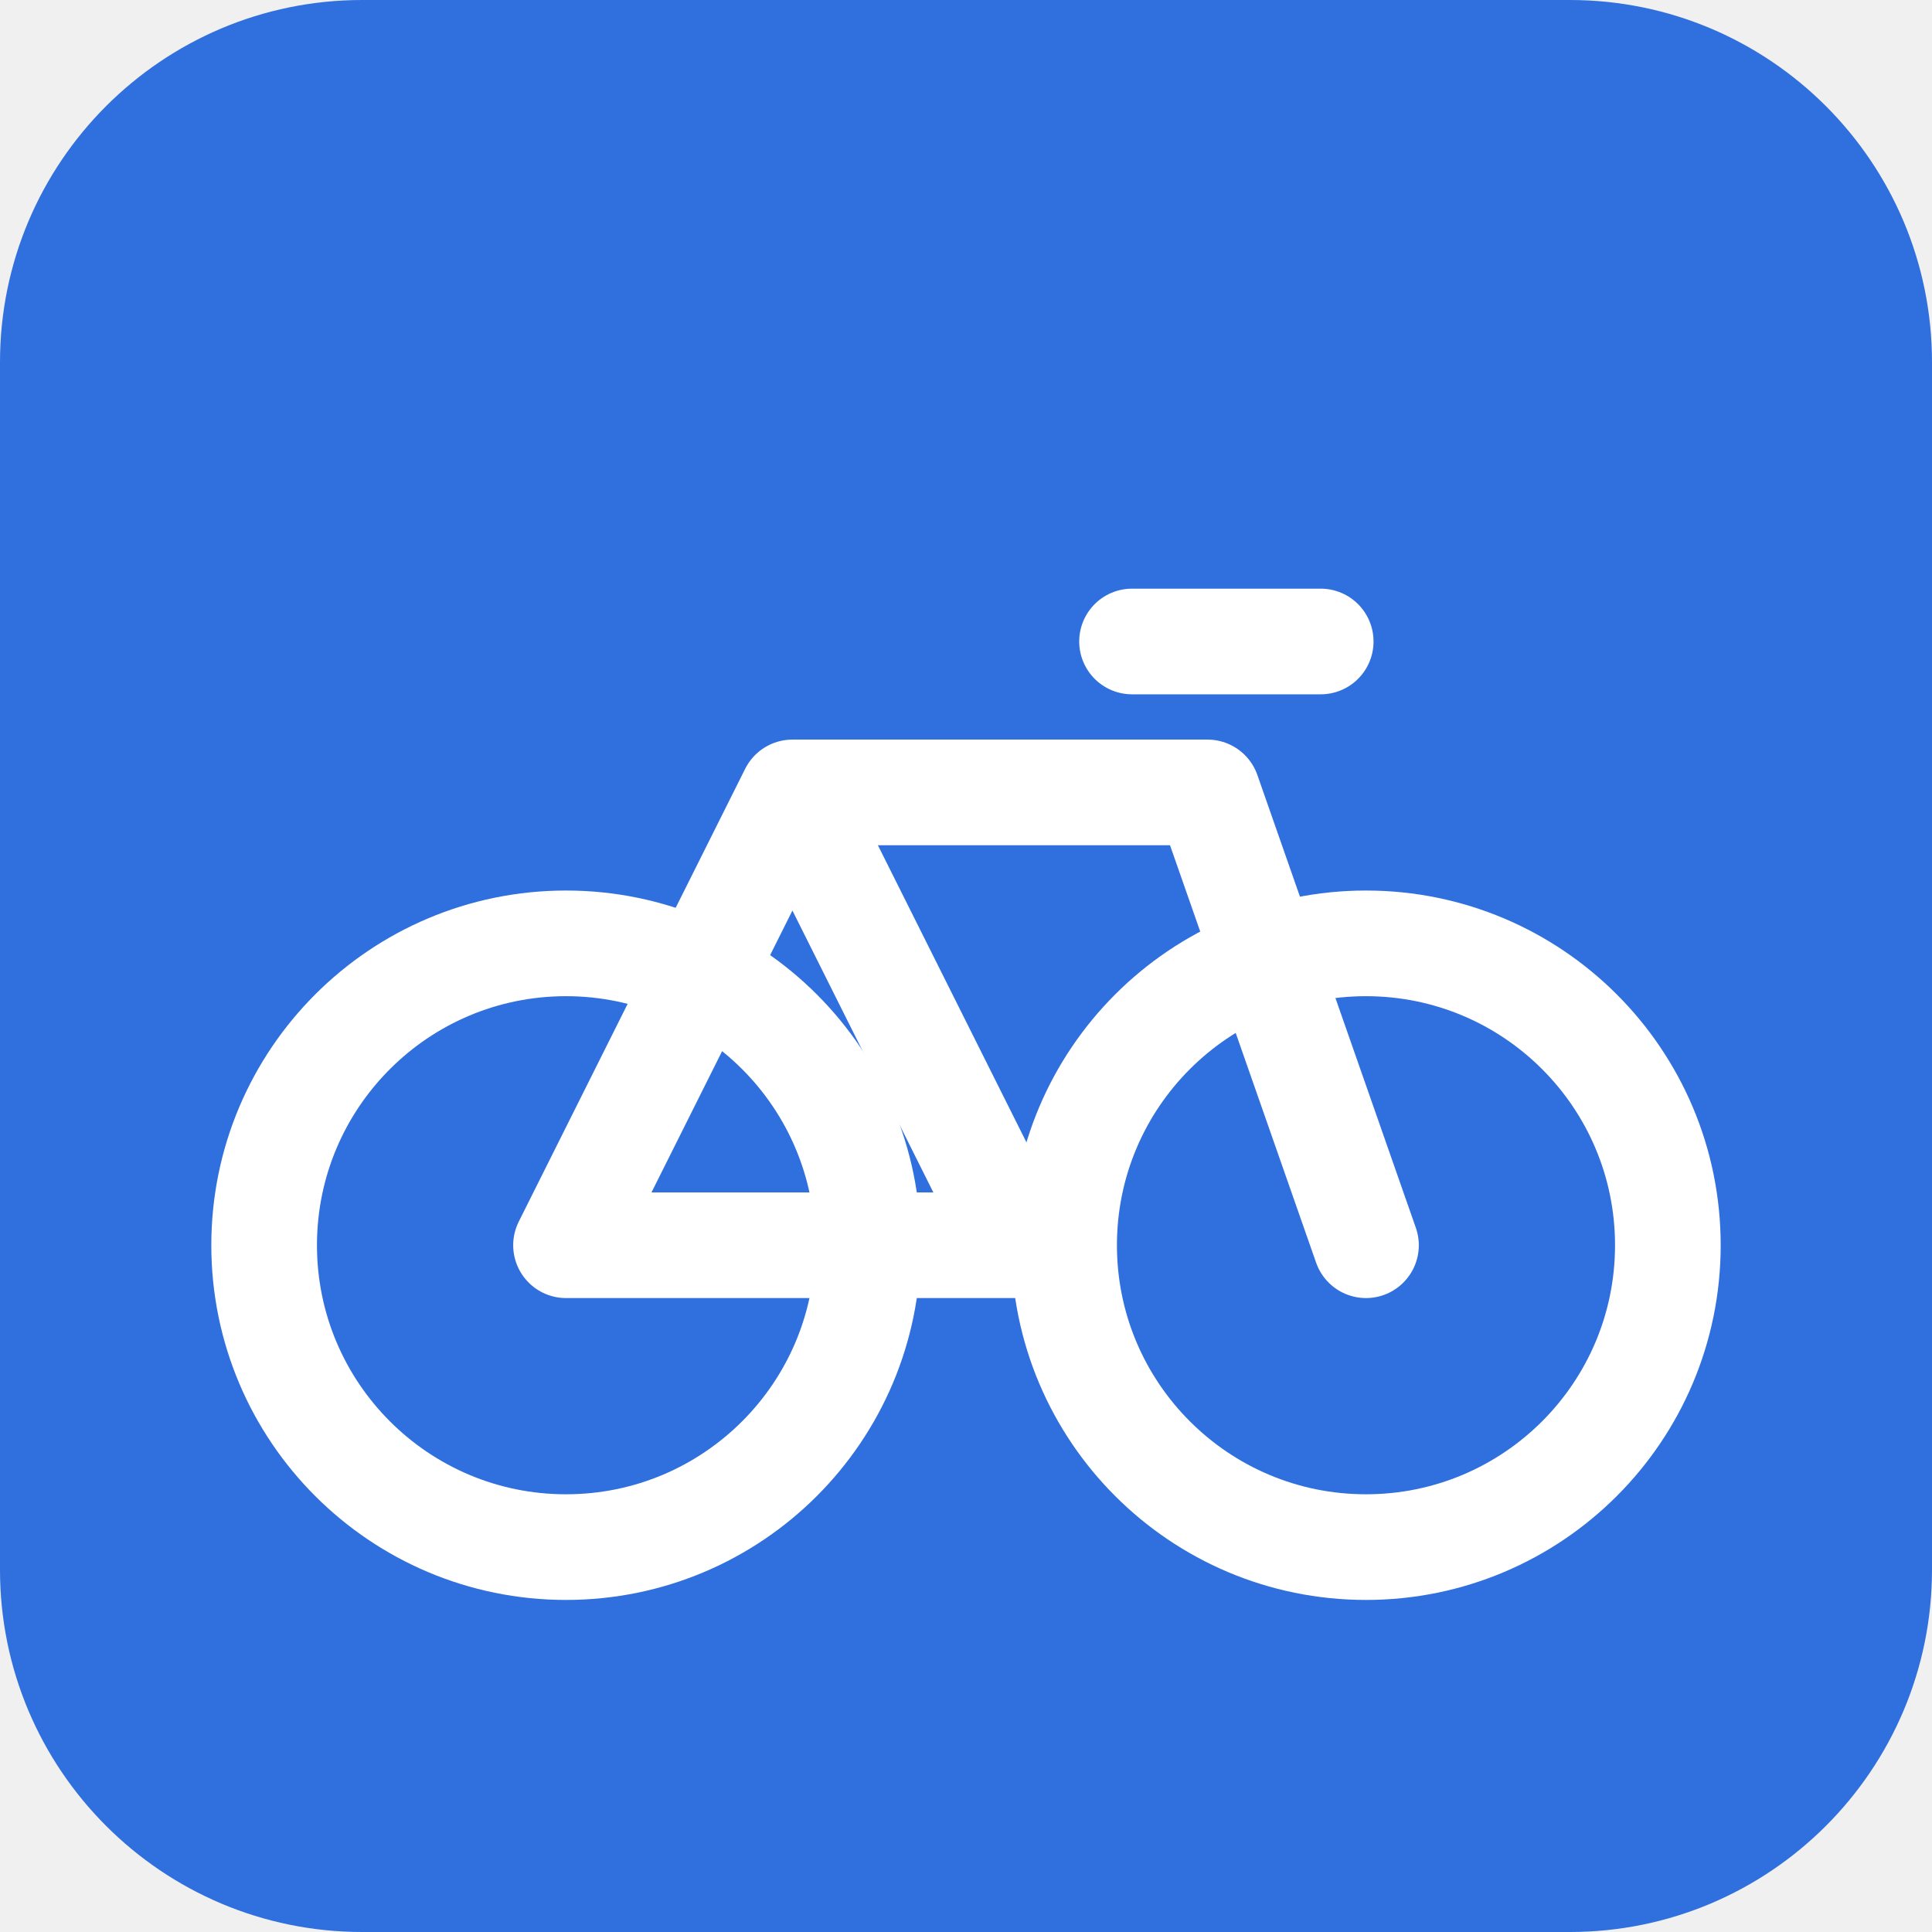
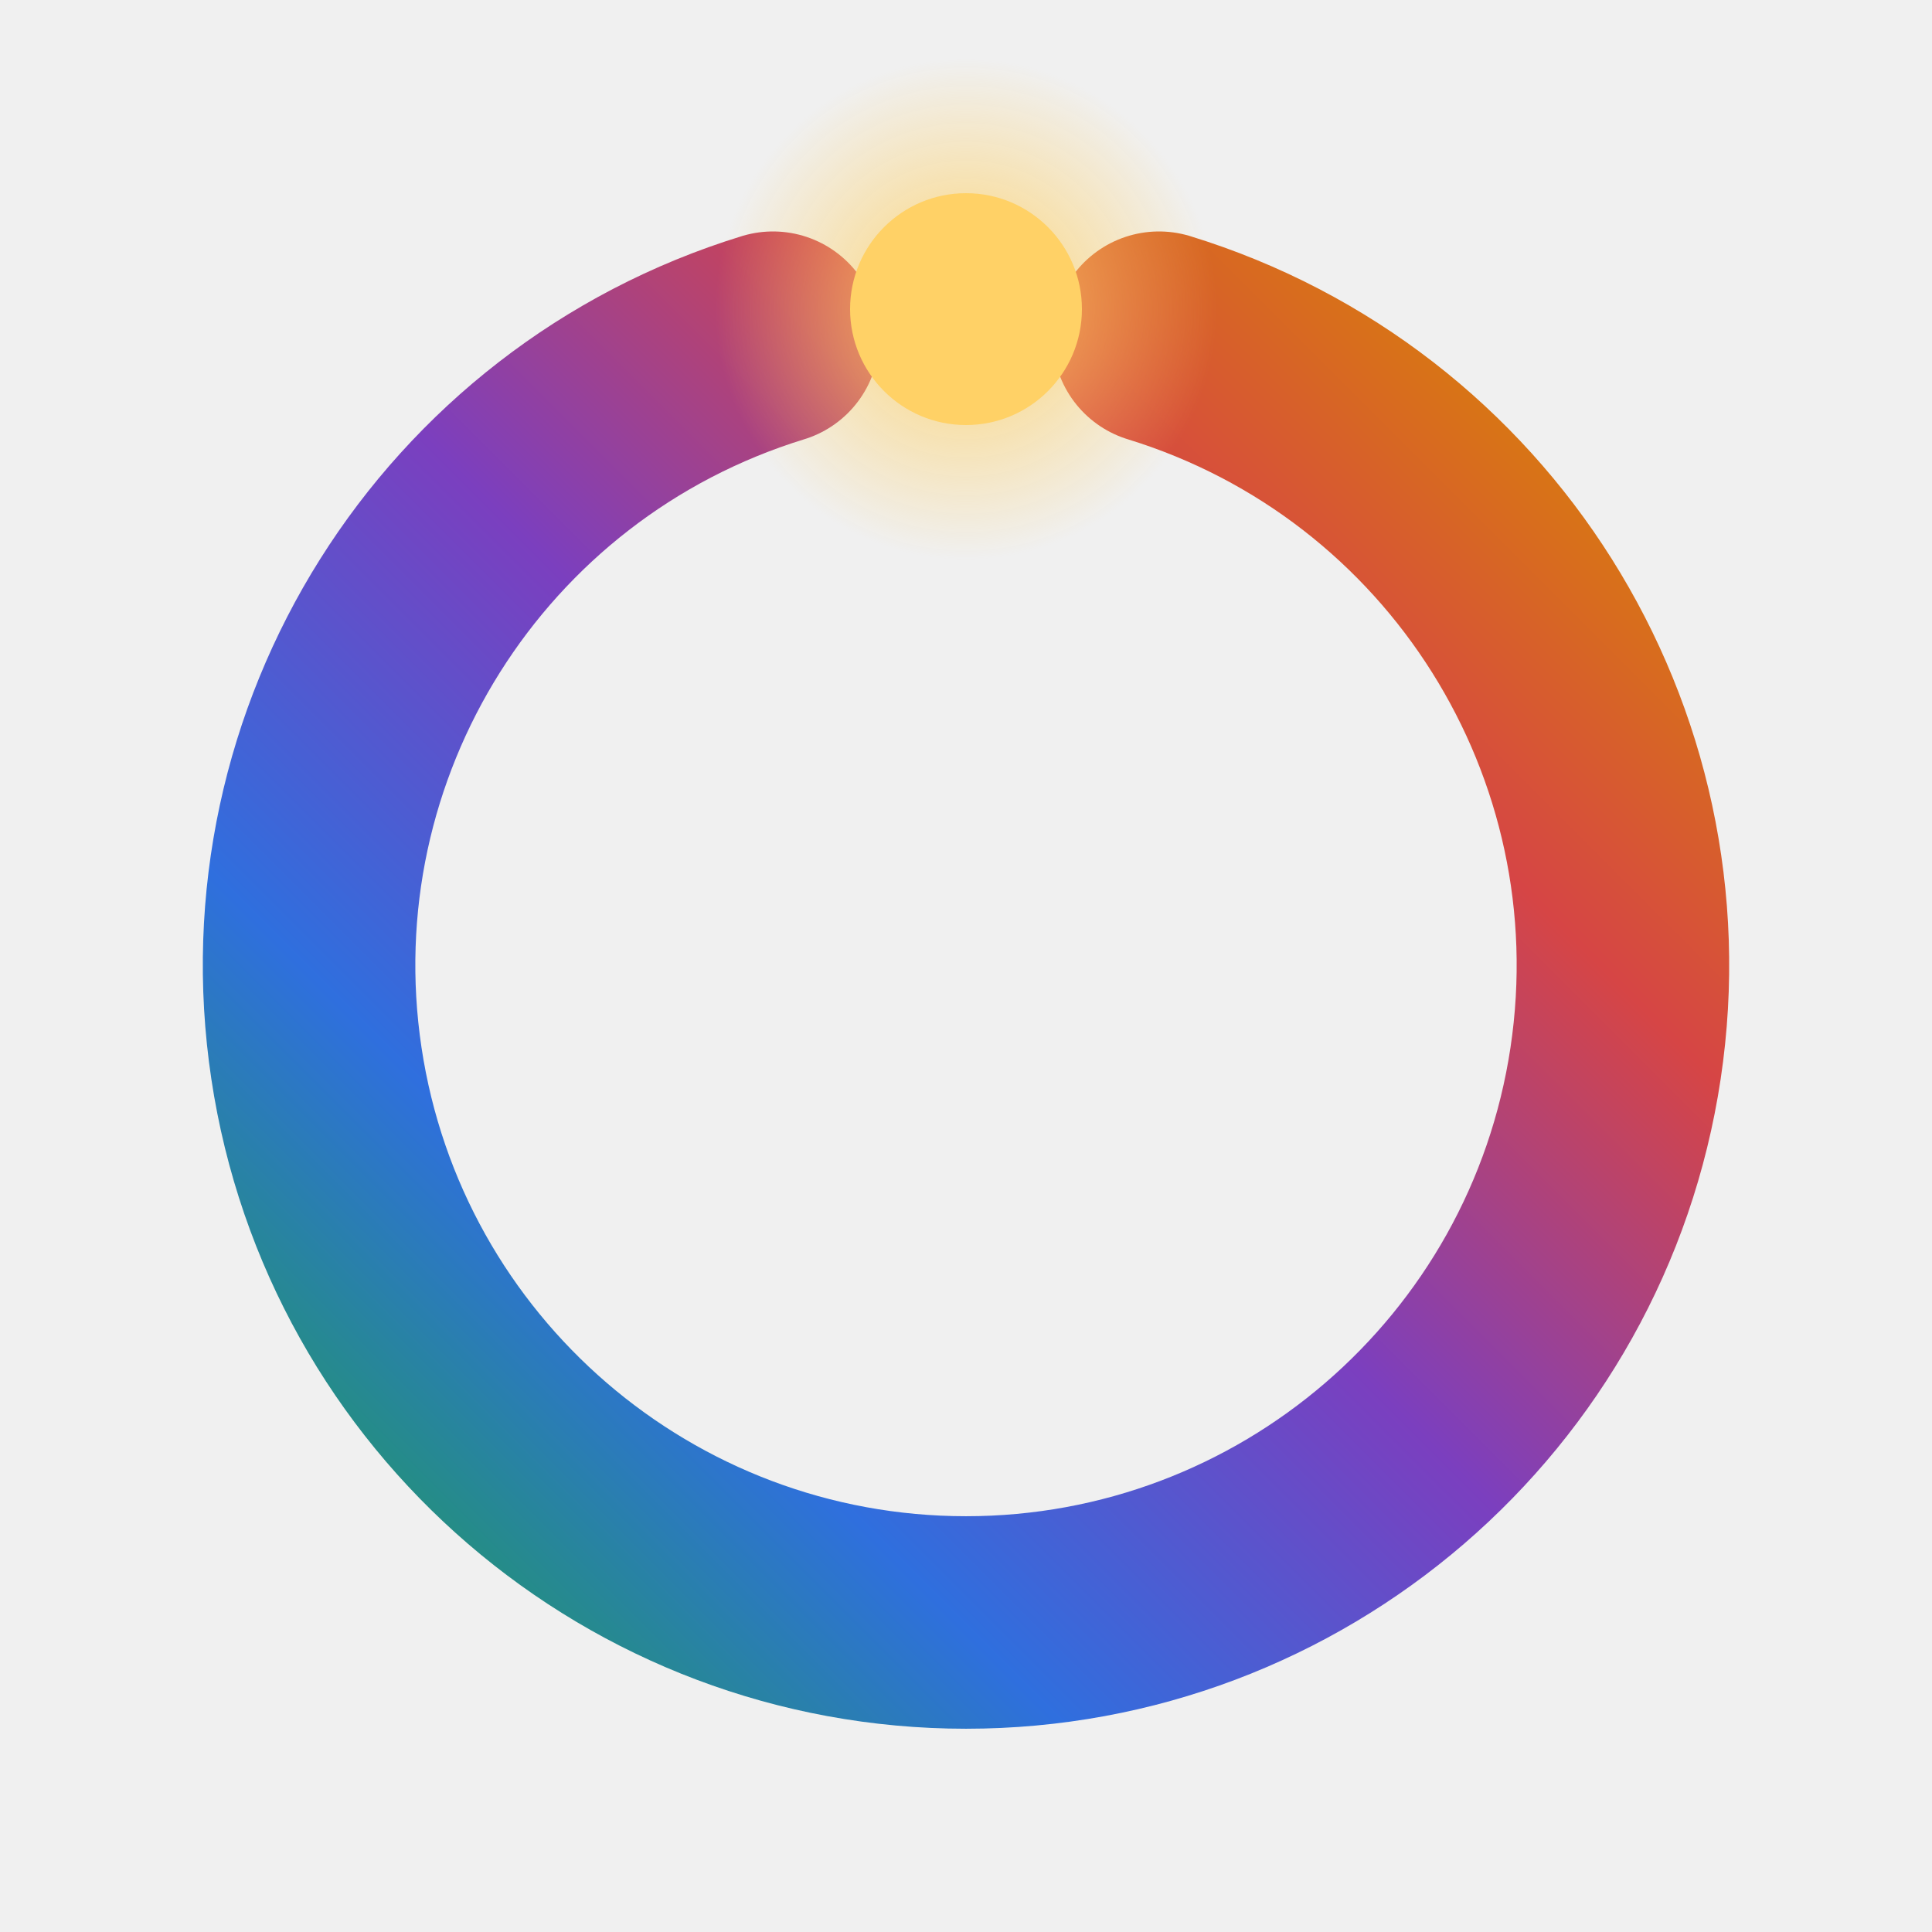
- <svg xmlns="http://www.w3.org/2000/svg" viewBox="0 0 512 512">
-   <rect width="512" height="512" rx="96" fill="#2f6fde" />
-   <g fill="none" stroke="#fff" stroke-width="28" stroke-linecap="round" stroke-linejoin="round">
-     <circle cx="150" cy="330" r="80" />
-     <circle cx="362" cy="330" r="80" />
-     <path d="M150 330l60-120h110l42 120M210 210l60 120h-120M300 170h50" />
-   </g>
+ <svg xmlns="http://www.w3.org/2000/svg" viewBox="0 0 100 100">
+   <defs>
+     <linearGradient id="g" x1="0" y1="1" x2="1" y2="0">
+       <stop offset="0" stop-color="#1f9d55" />
+       <stop offset=".25" stop-color="#2f6fde" />
+       <stop offset=".5" stop-color="#7b3fbf" />
+       <stop offset=".75" stop-color="#d64545" />
+       <stop offset="1" stop-color="#d98a00" />
+     </linearGradient>
+     <radialGradient id="h">
+       <stop offset="0" stop-color="#ffd166" stop-opacity=".9" />
+       <stop offset="1" stop-color="#ffd166" stop-opacity="0" />
+     </radialGradient>
+   </defs>
+   <path d="M 59.99 17.48 A 34 34 0 1 1 40.01 17.48" fill="none" stroke="url(#g)" stroke-width="11" stroke-linecap="round" />
+   <circle cx="50" cy="16" r="13" fill="url(#h)" />
+   <circle cx="50" cy="16" r="6" fill="#ffd166" />
</svg>
